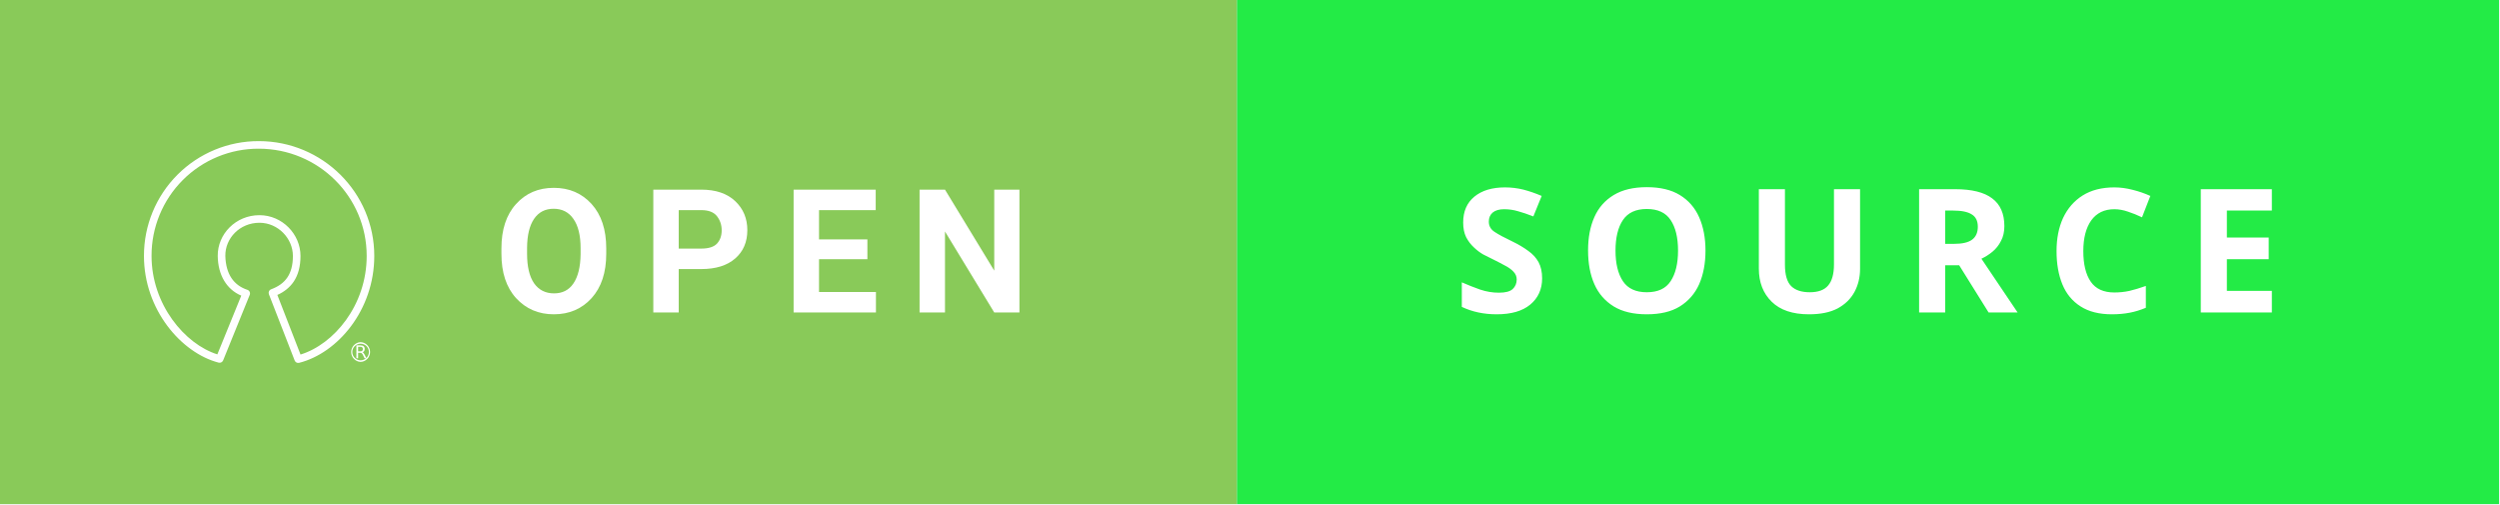
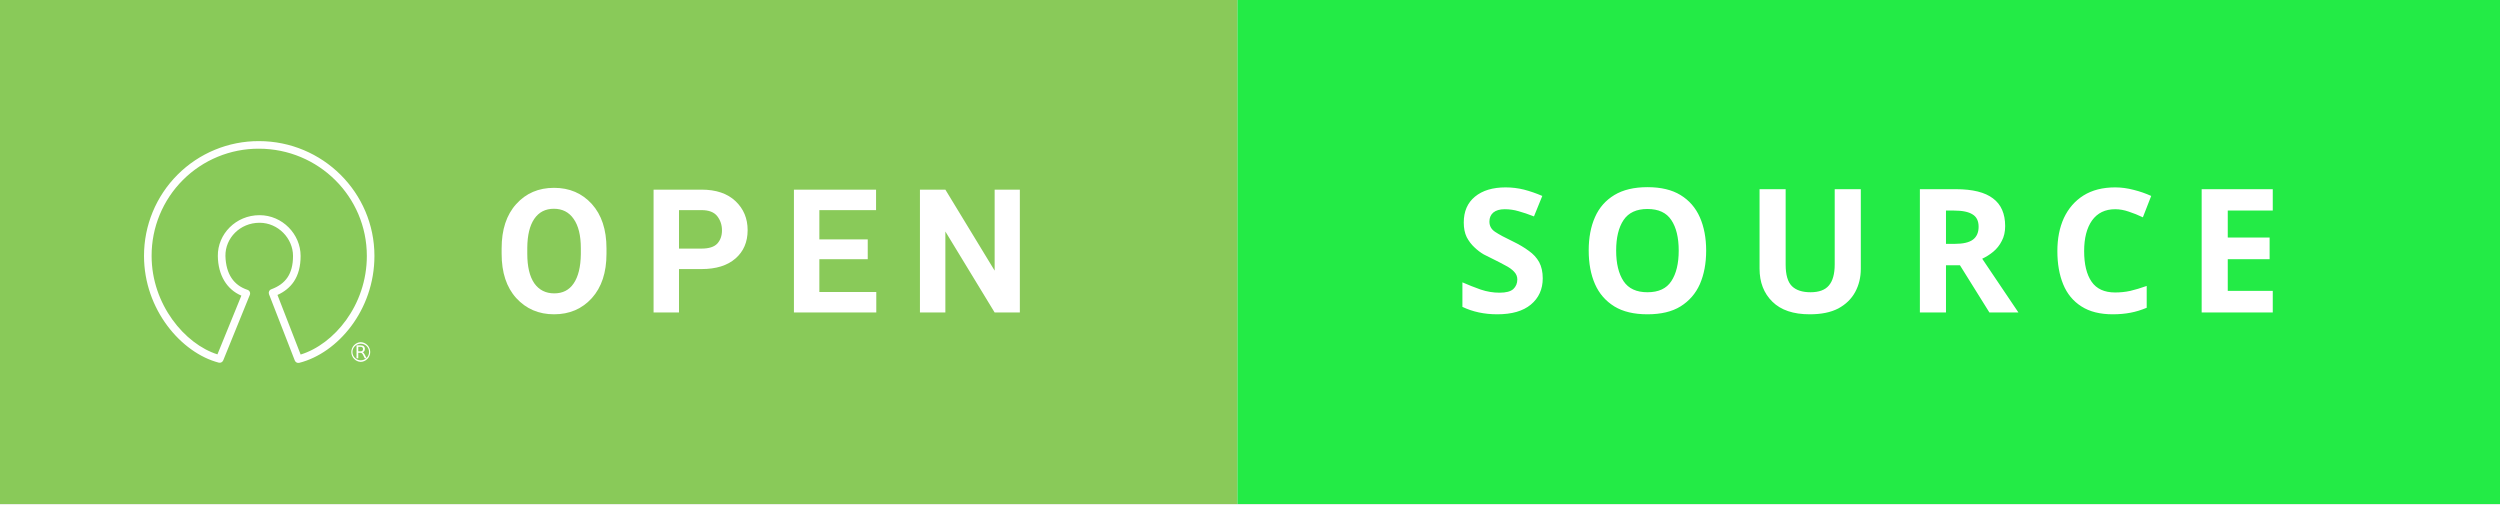
- <svg xmlns="http://www.w3.org/2000/svg" data-v-3c87b7b4="" width="138.876" height="28" viewBox="0 0 173.595 35" class="badge-svg">
+ <svg xmlns="http://www.w3.org/2000/svg" data-v-3c87b7b4="" width="104.157" height="21" viewBox="0 0 173.595 35" class="badge-svg">
  <defs data-v-3c87b7b4="" />
  <rect data-v-3c87b7b4="" width="85.927" height="35" fill="#89ca59" />
  <rect data-v-3c87b7b4="" x="85.927" width="87.668" height="35" fill="#23eb46" />
  <g data-v-3c87b7b4="" transform="translate(10, 9.5) scale(0.6666667)">
    <path data-v-3c87b7b4="" d="M11.959.447A11.938 11.938 0 000 12.407c0 5.576 3.874 10.097 7.783 11.114.193.05.392-.05.467-.234l2.771-6.822a.396.396 0 00-.246-.528C9.365 15.47 8.53 14.32 8.48 12.4c-.024-1.828 1.5-3.45 3.561-3.447 1.931.003 3.479 1.632 3.479 3.453 0 .966-.203 1.687-.575 2.238-.371.552-.922.951-1.695 1.239a.396.396 0 00-.23.515l2.685 6.903a.396.396 0 00.465.24C20.163 22.534 24 18.062 24 12.406 24 5.804 18.603.447 11.959.447zm0 .791c6.22 0 11.25 4.997 11.25 11.168 0 5.138-3.423 9.208-6.895 10.272L13.9 16.47c.703-.308 1.302-.79 1.702-1.384.477-.708.709-1.602.709-2.68 0-2.266-1.898-4.24-4.27-4.244-2.48-.004-4.382 1.976-4.352 4.25.023 1.995.934 3.492 2.451 4.13L7.648 22.66C4.251 21.592.791 17.458.791 12.406A11.13 11.13 0 0111.959 1.238zm10.617 20.149a1.03 1.03 0 000 2.058 1.03 1.03 0 000-2.058zm0 .162c.48 0 .865.388.865.867a.856.856 0 01-.271.623l-.172-.342a.847.847 0 00-.111-.178.263.263 0 00-.114-.084.301.301 0 00.17-.117.356.356 0 00.061-.21c0-.13-.038-.227-.113-.292-.076-.064-.192-.095-.346-.095h-.41v1.343h.181v-.568h.2c.072 0 .128.015.17.045a.48.48 0 01.129.18l.171.343.157.001a.878.878 0 01-.567.216.865.865 0 010-1.732zm-.26.322h.229c.088 0 .155.018.2.059.044.04.066.099.066.177 0 .079-.022.14-.067.18-.044.04-.111.06-.2.06h-.228z" fill="#FFFFFF" />
  </g>
  <text data-v-3c87b7b4="" x="52.963" y="17.5" dy="0.35em" font-size="12" font-family="Roboto, sans-serif" fill="#FFFFFF" text-anchor="middle" letter-spacing="2" font-weight="600" font-style="normal" text-decoration="none" fill-opacity="1" font-variant="normal" style="text-transform: uppercase;">OPEN</text>
  <text data-v-3c87b7b4="" x="129.761" y="17.5" dy="0.35em" font-size="12" font-family="Montserrat, sans-serif" fill="#FFFFFF" text-anchor="middle" font-weight="900" letter-spacing="2" font-style="normal" text-decoration="none" fill-opacity="1" font-variant="normal" style="text-transform: uppercase;">SOURCE</text>
</svg>
